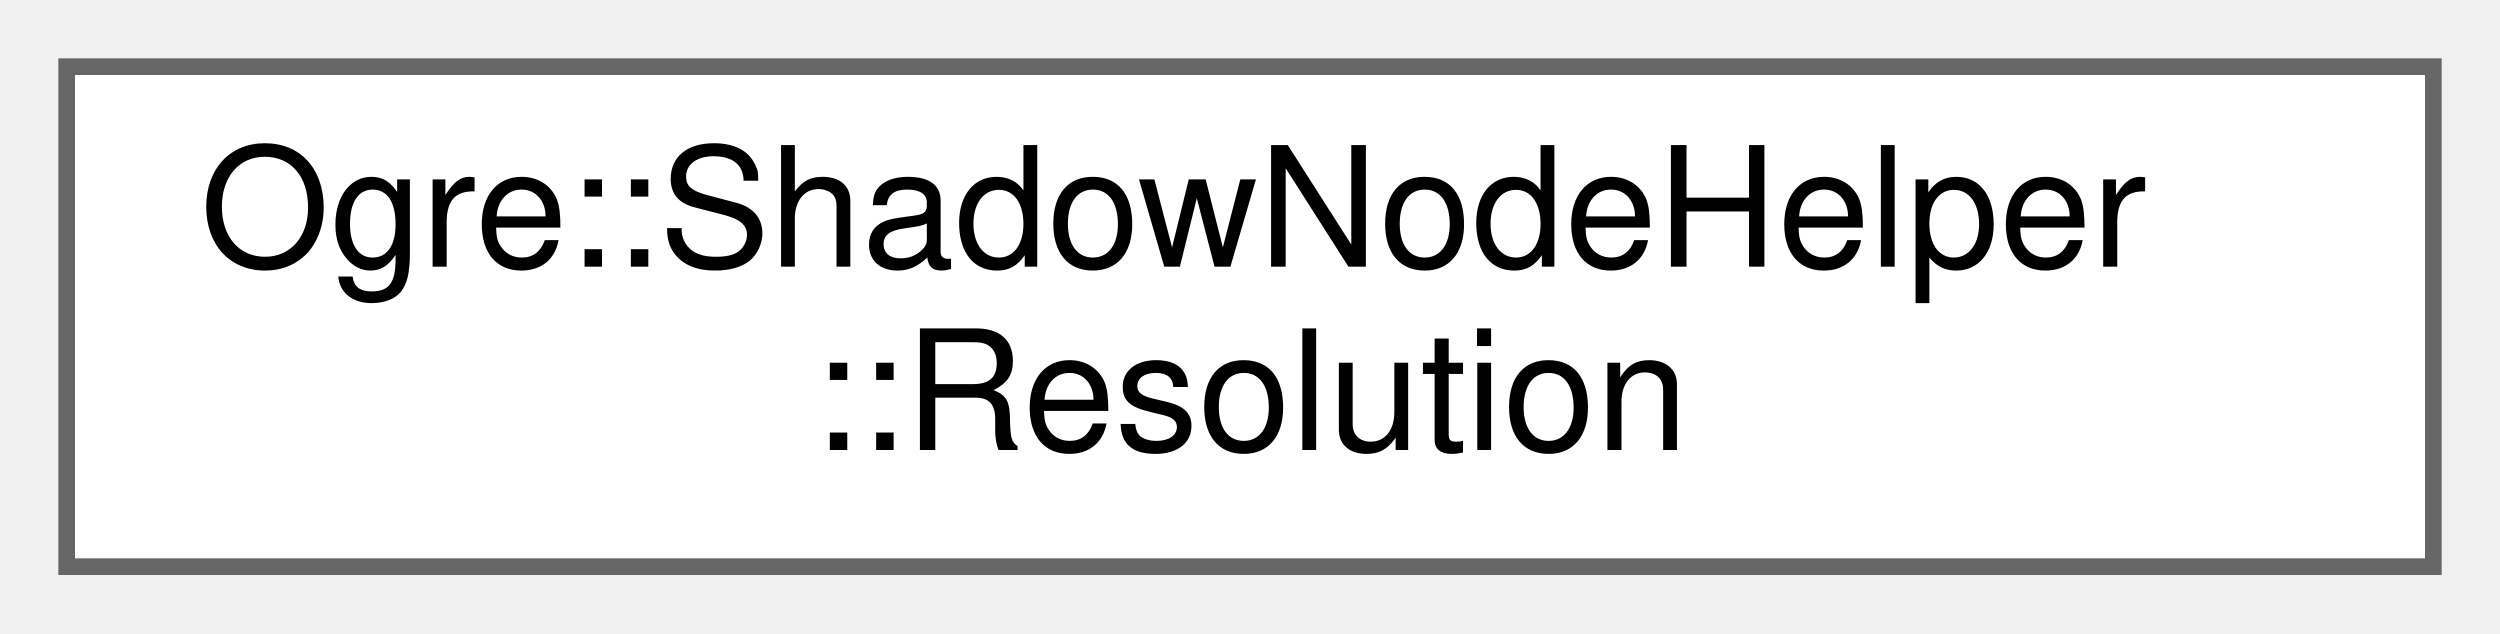
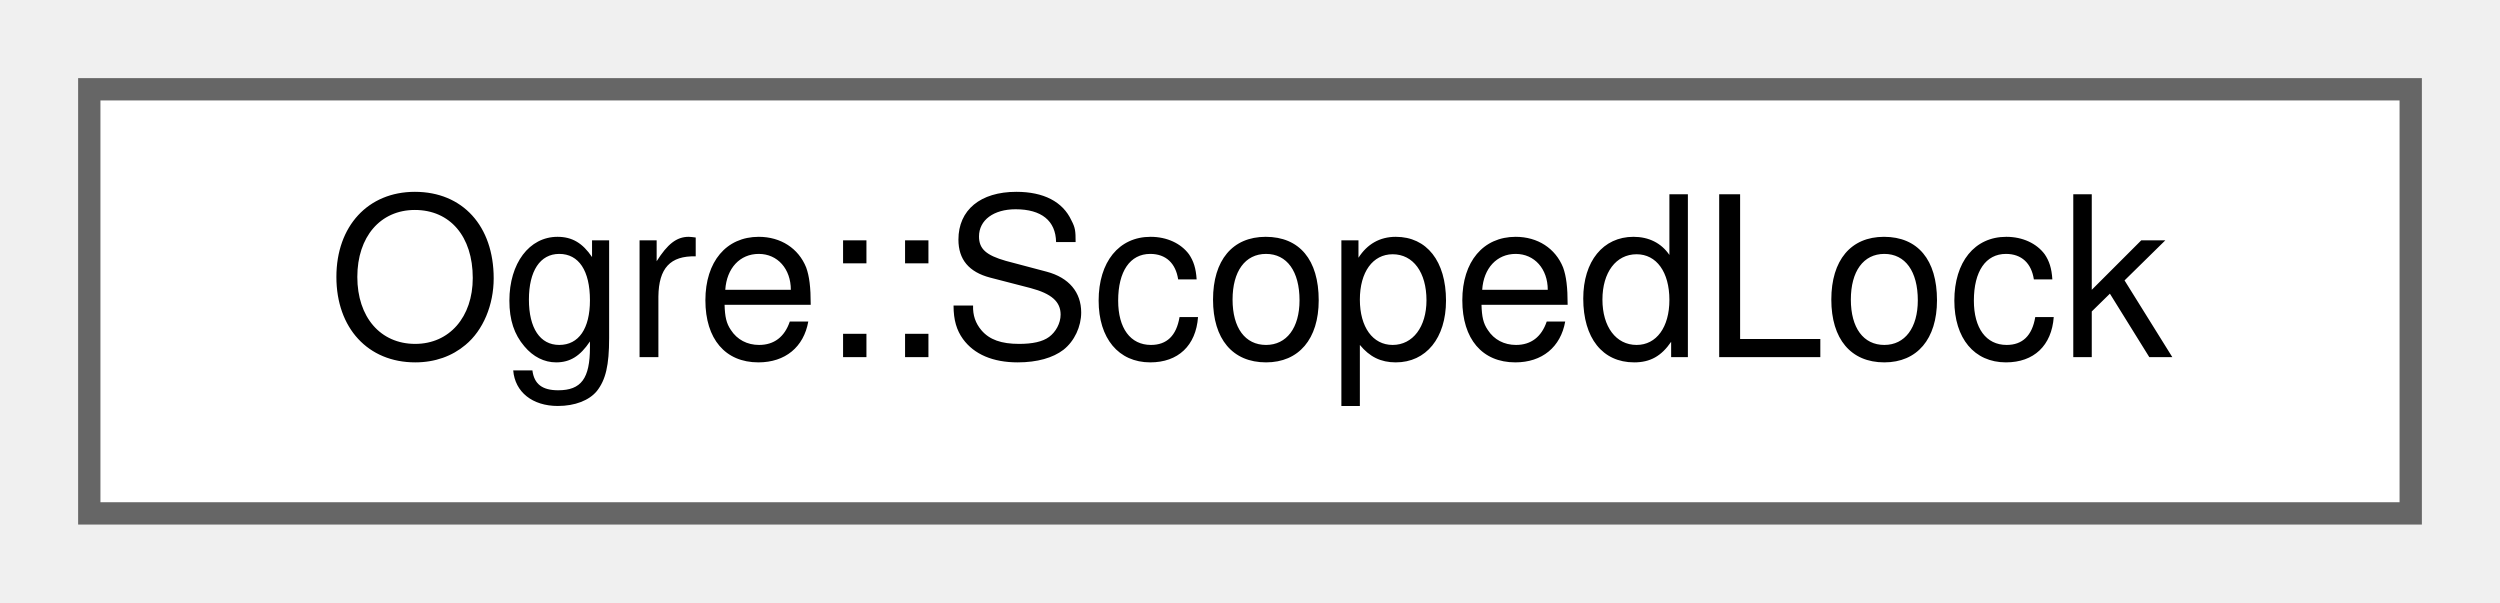
- <svg xmlns="http://www.w3.org/2000/svg" xmlns:xlink="http://www.w3.org/1999/xlink" width="150pt" height="38pt" viewBox="0.00 0.00 150.00 38.00">
-   <g id="graph0" class="graph" transform="scale(1 1) rotate(0) translate(4 34)">
+ <svg xmlns="http://www.w3.org/2000/svg" xmlns:xlink="http://www.w3.org/1999/xlink" width="112pt" height="27pt" viewBox="0.00 0.00 112.00 27.00">
+   <g id="graph0" class="graph" transform="scale(1 1) rotate(0) translate(4 23)">
    <g id="Node000000" class="node">
      <g id="a_Node000000">
-         <a xlink:href="struct_ogre_1_1_shadow_node_helper_1_1_resolution.html" target="_top" xlink:title=" ">
-           <polygon fill="white" stroke="#666666" points="142,-30 0,-30 0,0 142,0 142,-30" />
-           <text text-anchor="start" x="8" y="-18" font-family="Helvetica,sans-Serif" font-size="10.00">Ogre::ShadowNodeHelper</text>
-           <text text-anchor="middle" x="71" y="-7" font-family="Helvetica,sans-Serif" font-size="10.00">::Resolution</text>
+         <a xlink:href="class_ogre_1_1_scoped_lock.html" target="_top" xlink:title=" ">
+           <polygon fill="white" stroke="#666666" points="104,-19 0,-19 0,0 104,0 104,-19" />
+           <text text-anchor="middle" x="52" y="-7" font-family="Helvetica,sans-Serif" font-size="10.00">Ogre::ScopedLock</text>
        </a>
      </g>
    </g>
  </g>
</svg>
